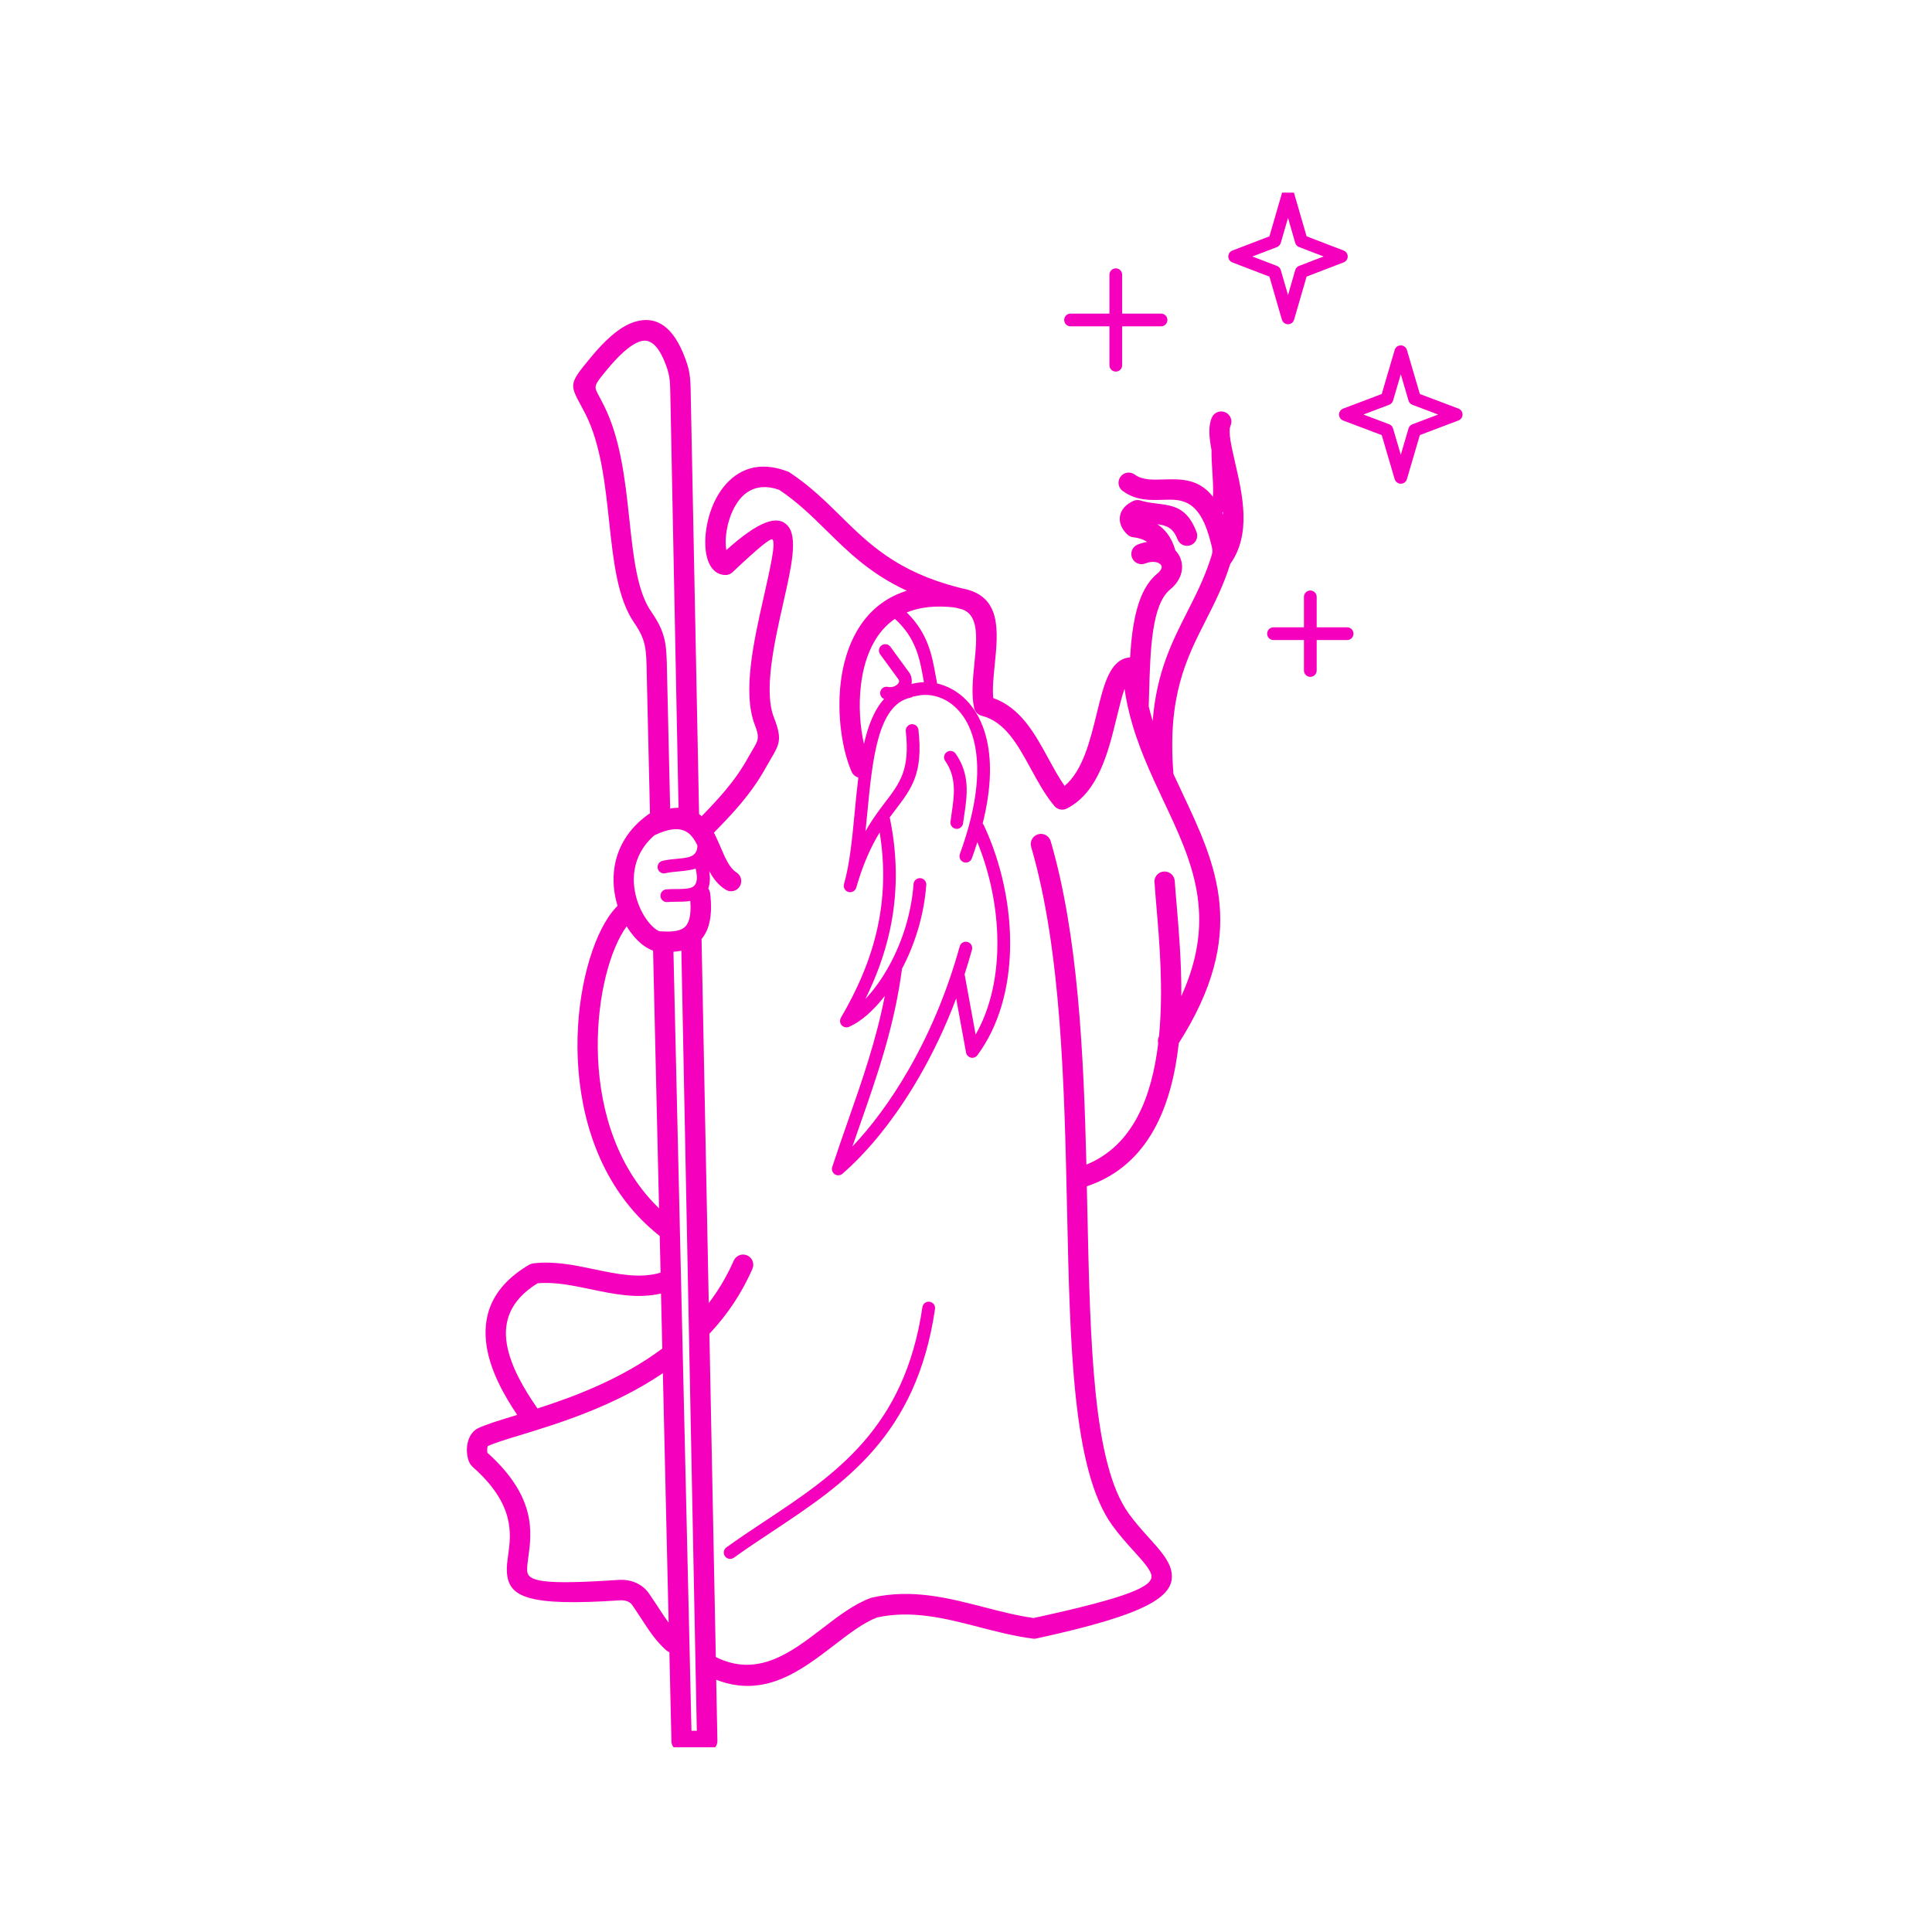
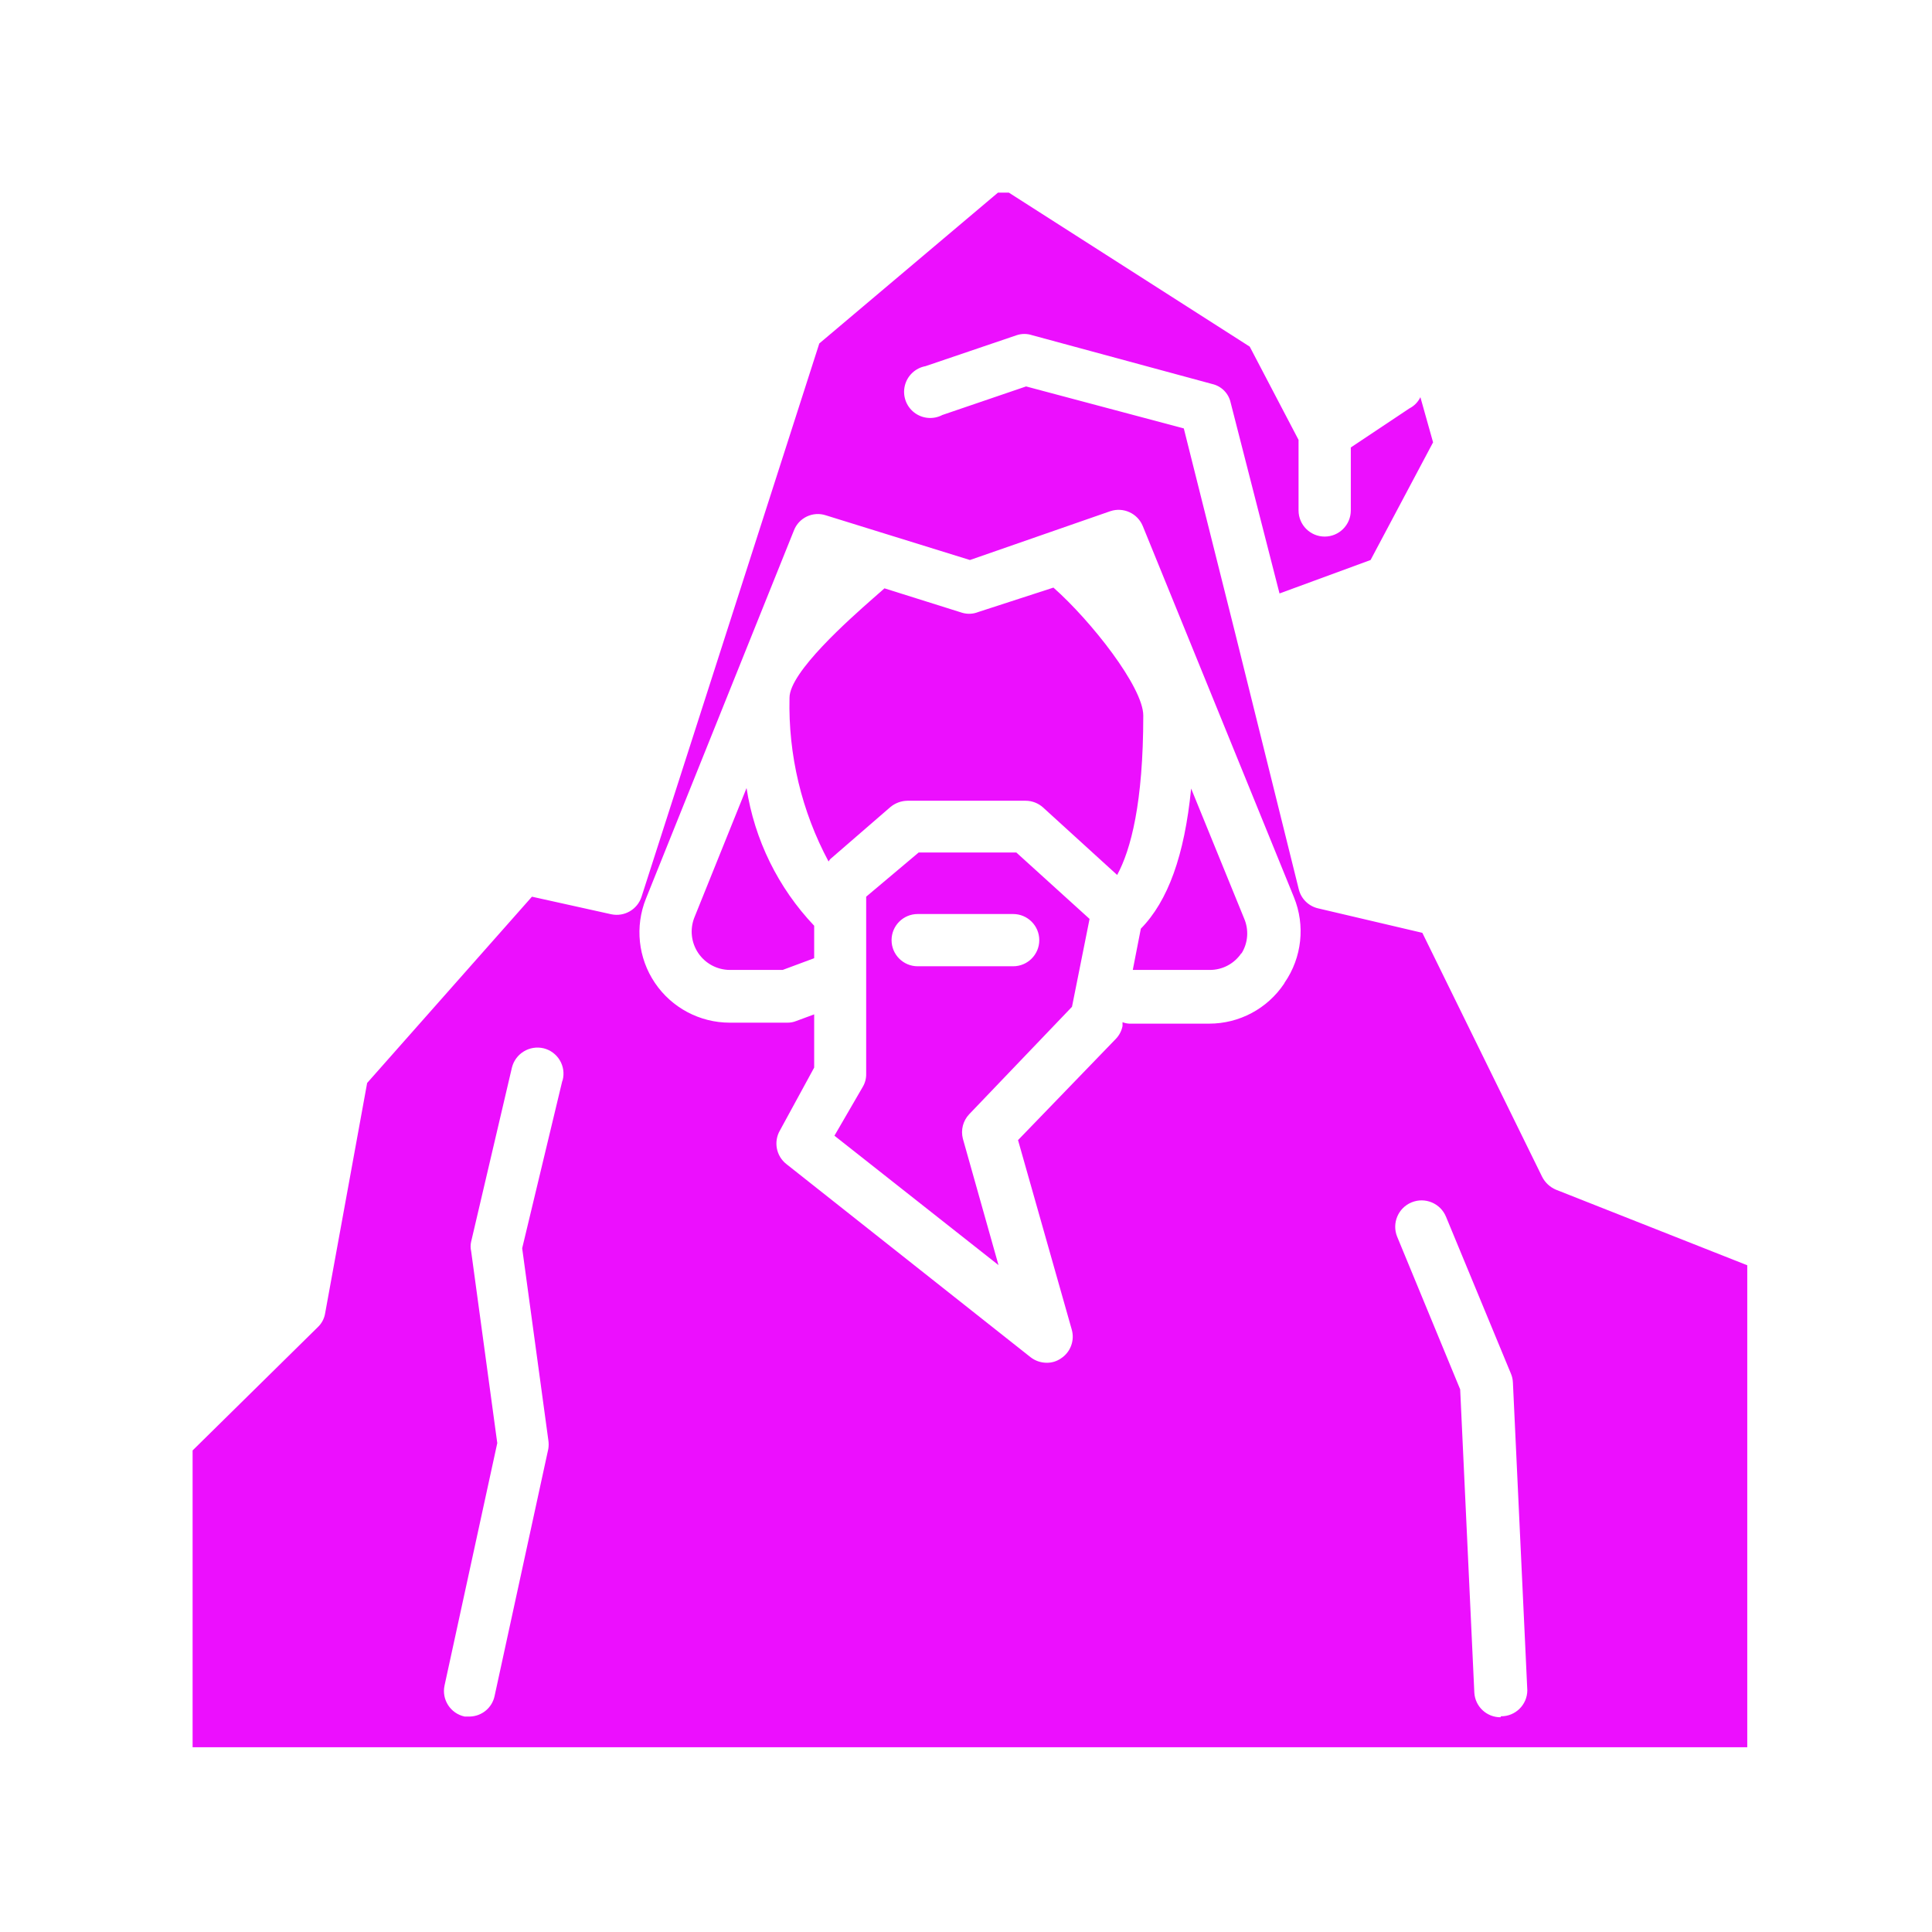
<svg xmlns="http://www.w3.org/2000/svg" version="1.1" width="128" height="128" viewBox="0 0 128 128">
-   <g transform="matrix(0.5175879,0,0,0.5175879,30.78898,12.76075)">
-     <svg viewBox="0 0 61 95" data-background-color="#001f3f" preserveAspectRatio="xMidYMid meet" height="199" width="128">
-       <g id="tight-bounds" transform="matrix(1,0,0,1,0.07862685,-0.2405)">
-         <svg viewBox="0 0 60.843 95.481" height="95.481" width="60.843">
+   <g transform="matrix(0.8046875,0,0,0.8046875,12.76075,12.76075)">
+     <svg viewBox="0 0 95 95" data-background-color="#000934" preserveAspectRatio="xMidYMid meet" height="128" width="128">
+       <g id="tight-bounds" transform="matrix(1,0,0,1,-0.2405,-0.2405)">
+         <svg viewBox="0 0 95.481 95.481" height="95.481" width="95.481">
          <g>
-             <svg viewBox="0 0 60.843 95.481" height="95.481" width="60.843">
+             <svg viewBox="0 0 95.481 95.481" height="95.481" width="95.481">
              <g>
-                 <svg viewBox="0 0 60.843 95.481" height="95.481" width="60.843">
+                 <svg viewBox="0 0 95.481 95.481" height="95.481" width="95.481">
                  <g id="textblocktransform">
-                     <svg viewBox="0 0 60.843 95.481" height="95.481" width="60.843" id="textblock">
+                     <svg viewBox="0 0 95.481 95.481" height="95.481" width="95.481" id="textblock">
                      <g>
-                         <svg viewBox="0 0 60.843 95.481" height="95.481" width="60.843">
+                         <svg viewBox="0 0 95.481 95.481" height="95.481" width="95.481">
                          <g>
-                             <svg viewBox="0 0 60.843 95.481" height="95.481" width="60.843">
+                             <svg viewBox="0 0 95.481 95.481" height="95.481" width="95.481">
                              <g>
-                                 <svg xml:space="preserve" version="1.1" style="shape-rendering:geometricPrecision;text-rendering:geometricPrecision;image-rendering:optimizeQuality;" viewBox="11405.318 817.375 37193.865 58368.625" x="0" y="0" fill-rule="evenodd" clip-rule="evenodd" height="95.481" width="60.843" class="icon-icon-0" data-fill-palette-color="accent" id="icon-0">
-                                   <g fill="#f500bd" data-fill-palette-color="accent">
-                                     <path class="" d="M37088 26729c-13-210 146-391 356-404 210-13 391 146 404 356 15 231 42 547 72 899 80 944 183 2145 174 3400 1362-2990 384-5068-652-7264-119-252-238-505-355-762-7-13-13-27-19-42-478-1050-913-2152-1096-3412-98 278-194 668-298 1096-306 1256-674 2763-1846 3371-156 87-358 53-476-89-348-418-617-909-885-1401-477-873-954-1747-1820-1967-142-31-260-142-293-293-107-502-48-1089 11-1677 95-943 190-1886-568-2037l0-1c-5-1-10-2-15-3-49-12-97-24-145-36-736-87-1329-10-1801 185 796 781 943 1596 1079 2350 18 100 36 199 57 304 85 19 170 44 254 75 337 123 661 338 935 653 269 309 491 715 629 1226 220 810 230 1891-117 3276 17 18 31 38 42 62 652 1386 1022 3052 981 4651-37 1451-412 2849-1220 3943-78 105-227 128-332 49-50-37-82-91-92-148l0-2 0 0-369-2017c-405 1074-877 2055-1382 2928-911 1577-1933 2809-2867 3618-99 86-249 75-335-24-56-65-71-152-46-229l0 0c187-574 390-1154 593-1735 524-1497 1048-2994 1371-4655-438 566-911 972-1336 1154-9 4-19 8-29 11l-2 0-4 1-3 1-1 0-5 1-1 0c-13 3-26 5-39 6l0 0-5 0-2 0-4 0-3 0-3 0c-41 0-82-11-119-33-5-3-9-6-14-9l-1-1-4-3-1-1-4-3 0 0-4-3 0 0c-38-30-65-71-78-116l0-2-1-4-1-3-1-2-1-5 0-1c-3-13-5-26-6-39l0 0 0-5 0-2 0-4 0-3 0-3c0-41 11-82 33-119 594-1016 1096-2125 1366-3362 235-1078 293-2256 82-3559-301 493-609 1134-875 2060-36 127-168 200-294 164-127-36-200-168-164-294 214-745 307-1711 400-2690 42-433 83-869 136-1292-109-29-204-105-252-216-337-767-558-2077-406-3337 81-671 268-1336 599-1910 342-592 832-1082 1513-1381 114-50 234-95 358-133-1356-627-2178-1436-2999-2245-537-528-1073-1057-1763-1520-690-249-1175-32-1487 357-210 262-354 600-436 936-82 338-102 668-64 917 2 14 3 27 3 39 1238-1112 1917-1313 2283-926 404 428 155 1534-145 2860-339 1500-749 3317-359 4313 320 818 212 1000-126 1572-50 85-107 181-168 291-281 509-594 943-941 1357-306 364-641 715-1006 1088 21 40 41 80 61 121 75 154 135 293 194 431 165 387 330 774 586 932 179 110 234 344 124 523-110 179-344 234-523 124-277-171-465-418-616-697 43 278 25 488-37 647 37 51 62 112 70 180 103 850-39 1379-320 1710l269 13599c100-131 197-266 290-406 242-364 459-755 643-1177 84-193 308-281 501-197 193 84 281 308 197 501-203 466-441 896-705 1294-266 399-559 766-873 1103-9 10-19 19-29 28l239 12078c1568 783 2821-180 3978-1068 605-465 1186-911 1812-1140l0 0c15-6 31-10 48-14 1500-334 2843 13 4186 360 616 159 1232 318 1849 404 3570-776 4490-1184 4398-1607-47-216-323-522-656-891-262-290-554-613-813-975-1469-2049-1569-6643-1680-11763-101-4630-211-9696-1342-13570-58-202 58-412 259-471 202-58 412 58 471 259 1021 3496 1229 7886 1334 12080 1743-709 2444-2534 2682-4525-22-86-14-180 29-264 171-1727 16-3546-95-4846-28-328-53-623-72-914z m4449-9050c-132 0-238-107-238-238 0-132 107-238 238-238l1137 0 0-1137c0-132 107-238 238-238 132 0 238 107 238 238l0 1137 1137 0c132 0 238 107 238 238 0 132-107 238-238 238l-1137 0 0 1137c0 132-107 238-238 238-132 0-238-107-238-238l0-1137-1137 0z m-7581-11719c-132 0-238-107-238-238 0-132 107-238 238-238l1452 0 0-1452c0-132 107-238 238-238 132 0 238 107 238 238l0 1452 1452 0c132 0 238 107 238 238 0 132-107 238-238 238l-1452 0 0 1452c0 132-107 238-238 238-132 0-238-107-238-238l0-1452-1452 0z m12565 883l483 1644 1441 545c123 46 185 183 139 306-25 67-77 115-139 139l-1441 545-484 1647c-37 126-169 198-295 161-81-24-140-88-162-163l-483-1644-1441-545c-123-46-185-183-139-306 25-67 77-115 139-139l1441-545 484-1647c37-126 169-198 295-161 81 24 140 88 162 163z m60 1892l-289-984-288 980c-20 71-72 131-145 159l-963 364 963 364c67 25 122 81 144 156l289 984 288-980c20-71 72-131 145-159l963-364-963-364c-67-25-122-81-144-156z m-4273-7744l465 1606 1384 531c122 47 184 184 137 306-25 66-76 114-137 137l-1384 531-466 1609c-37 126-168 199-294 162-82-24-141-88-163-164l-465-1606-1384-531c-122-47-184-184-137-306 25-66 76-114 137-137l1384-531 466-1609c37-126 168-199 294-162 82 24 141 88 163 164z m41 1852l-270-933-270 933 0 0c-20 69-71 128-143 156l-918 352 908 348c72 24 131 81 153 159l270 933 270-933 0 0c20-69 71-128 143-156l918-352-908-348c-72-24-131-81-153-159z m-15506 15367c-77-106-54-254 52-331 106-77 254-54 332 52l719 985c10 14 19 29 26 45l0 0c54 123 65 246 43 361 4-1 8-3 13-4 145-39 296-61 451-65-10-56-21-113-31-171-128-709-267-1480-1053-2195-324 221-576 512-768 846-274 475-431 1041-501 1621-94 780-32 1572 112 2207 157-688 387-1279 753-1680-105-43-167-156-142-271 28-128 155-209 283-181 87 19 176 7 252-26 46-20 86-48 116-80 25-26 41-55 48-83 5-21 4-45-4-70l-700-959z m-7091 9214c-169 29-350 30-526 31-115 1-228 2-329 11-131 12-247-84-259-214-12-131 84-247 214-259 118-11 244-12 372-13 181-1 367-2 512-38 205-50 334-217 216-728-117 38-246 63-382 81-88 12-181 20-275 29-162 15-328 30-472 65-128 31-256-48-287-175-31-128 48-256 175-287 176-43 360-60 541-77 86-8 172-16 256-27 281-37 510-122 508-473l-8-17c-240-490-589-841-1598-361-446 389-669 843-741 1296-67 418-8 840 122 1211 129 368 325 680 535 885 97 95 189 162 267 193 350 22 704 25 910-122 185-132 294-425 248-1013z m-630 1899l673 29099 200 0-577-29140c-97 21-195 34-295 41z m190-5381c-102-5146-206-10292-306-15437-10-530-14-755-235-1274-275-647-583-805-884-711-406 128-860 589-1260 1073-490 593-485 601-291 961 47 87 102 189 185 354 631 1260 798 2807 954 4262 149 1386 289 2683 808 3435 570 826 578 1225 599 2274 2 78 3 160 5 247l112 4847c111-20 216-30 313-31z m765 235c34 25 67 52 99 81 316-324 607-633 877-954 319-380 604-775 858-1234 67-121 127-223 180-312 195-329 257-435 72-907-474-1211-36-3154 326-4757 251-1110 460-2037 333-2172-60-63-475 260-1496 1225-84 79-194 112-300 101-383-27-617-362-690-851-50-336-27-771 79-1206 106-436 297-879 582-1234 512-639 1297-996 2394-574 27 10 51 23 74 38l0-1c765 508 1337 1071 1908 1634 1050 1034 2101 2068 4391 2659 19 3 37 8 55 14 41 10 82 21 124 31l0-1c1439 285 1309 1572 1179 2859-44 436-88 871-55 1229 1028 369 1548 1319 2067 2270 192 352 384 704 599 1011 678-555 962-1719 1202-2707 270-1105 496-2032 1245-2094 79-1301 286-2530 1010-3122 117-95 168-182 170-250 1-25-7-50-21-72-19-29-49-55-89-76-118-61-295-68-507 14-196 76-416-22-492-218-76-196 22-416 218-492 119-46 235-77 347-94-10-7-20-14-30-21-143-93-315-132-478-154-82-7-162-40-226-101-90-84-170-185-222-297-52-112-77-234-62-362 15-131 71-258 178-373 78-83 183-159 323-224l0 0c83-39 181-47 275-17 196 63 402 89 594 113 630 78 1144 142 1495 1066 74 197-25 416-222 490-197 74-416-25-490-222-167-439-431-517-756-562l8 5c275 180 514 465 657 934 4 13 7 26 10 39 42 44 79 90 111 140 95 148 145 319 140 501-7 280-143 573-447 822-691 565-739 2283-782 3822-5 189-10 375-16 545 44 184 94 365 148 543 143-1815 721-2953 1298-4090 311-613 622-1225 853-1939l15-47c8-23 14-44 21-64 3-12 7-24 11-35 50-163 43-205-17-448-410-1682-1096-1661-1782-1639-511 16-1021 32-1519-331-170-123-207-361-83-530 123-170 361-207 530-83 287 209 668 197 1048 185 670-21 1340-42 1876 645 18-275-2-609-23-943-17-273-34-547-30-800-93-485-127-901 13-1217 85-193 310-280 502-195 193 85 280 310 195 502-96 218 28 756 173 1386 275 1192 614 2661-183 3777l-8 23-15 47c-250 775-574 1412-897 2049-719 1415-1437 2831-1202 5726 110 239 221 476 332 712 1277 2709 2474 5250-133 9343-259 2346-1114 4559-3416 5342-6 2-13 4-19 6 7 295 13 590 19 882 109 4992 206 9473 1540 11334 249 348 517 644 757 910 410 454 749 830 838 1239 202 932-835 1615-5044 2527-54 12-107 11-158 1-677-91-1329-259-1980-428-1246-322-2492-644-3804-360-507 191-1038 599-1589 1023-1258 966-2614 2008-4424 1305l45 2281c4 210-163 383-372 387l-7 0 0 1-959 0c-211 0-381-171-381-381 0-8 0-16 1-24l-76-3293c-42-16-82-40-118-72-386-348-609-688-909-1147-114-175-240-367-360-541-43-63-102-107-169-136-86-36-190-49-301-41-3473 233-4150-135-4212-1048-14-206 16-421 49-663 105-766 257-1872-1319-3266-56-50-101-110-134-178-67-137-102-343-89-540 13-208 79-426 215-580 57-64 123-116 198-153 290-141 762-285 1356-466l108-33c-506-753-992-1639-1137-2536-182-1126 155-2233 1585-3074 46-27 96-43 146-49l0-1c773-96 1534 63 2296 222 846 177 1692 354 2466 124l-32-1370c-289-227-552-469-792-723-1646-1744-2259-4122-2280-6290-21-2170 559-4152 1290-5086 68-87 137-165 207-235-138-448-193-949-113-1453 113-707 488-1410 1269-1967 18-13 36-23 55-33l-116-5009c-2-86-4-169-5-247-18-882-25-1218-465-1857-630-912-779-2302-939-3787-150-1390-309-2868-877-4002-52-104-119-227-176-333-431-801-441-820 375-1807 476-576 1040-1132 1621-1315 686-216 1334 21 1810 1140 278 652 283 923 295 1560l311 15684z m-2702 4194c-618 846-1099 2598-1080 4546 20 2002 577 4188 2075 5774 70 74 141 146 214 217l-223-9628c-194-69-387-196-565-369-150-147-295-330-422-540z m1567 26013l-215-9319c-1856 1256-3937 1890-5331 2315-532 162-959 292-1213 411-8 23-14 63-17 110-4 56-1 106 7 138 1837 1648 1655 2977 1528 3900-28 201-52 378-43 511 26 389 568 529 3401 338 224-15 446 16 647 101 197 83 370 216 500 404 160 231 271 401 372 556 131 200 245 375 364 534z m-237-10238l-48-2056c-885 204-1762 21-2640-163-671-140-1342-280-1973-219-1033 636-1280 1443-1148 2257 134 830 644 1695 1147 2418 1385-445 3145-1105 4661-2237z m20920-31215c8 18 16 37 24 56-1-35-3-70-4-105-6 17-13 33-20 50z m-11203 29667c19-130 140-220 270-201 130 19 220 140 201 270-695 4742-3388 6528-6071 8308-490 325-980 650-1443 983-106 77-255 52-332-54-77-106-52-255 54-332 486-350 972-672 1458-994 2595-1721 5198-3448 5863-7980z m-2612-6004c696-734 1415-1689 2077-2835 759-1313 1442-2874 1928-4637 35-127 166-201 292-166 127 35 201 166 166 292-86 311-178 617-275 916l412 2252c528-925 780-2034 810-3183 35-1361-243-2775-746-4004-62 197-130 398-206 606-45 123-181 187-305 142-123-45-187-181-142-305 701-1924 770-3328 508-4293-118-437-304-780-528-1037-219-252-475-423-738-519-307-112-626-123-911-46-25 7-50 9-74 8-28 22-61 38-98 45-1228 255-1425 2316-1618 4322-21 224-43 447-66 667 152-267 304-495 451-700 4-6 8-11 12-16 100-139 197-266 290-389 533-700 912-1198 752-2628-14-131 80-248 210-263 131-14 248 80 263 210 180 1618-247 2179-847 2969-73 96-149 195-226 301 324 1561 279 2956 4 4223-200 917-521 1766-913 2559 318-332 635-772 915-1291 454-841 801-1882 884-3000 9-131 123-230 254-221 131 9 230 123 221 254-86 1163-440 2246-906 3129-284 2155-926 3989-1568 5823-94 269-188 538-282 810z m3463-14400c-75-107-49-255 59-331 107-75 255-49 331 59 546 783 432 1554 321 2301-17 116-34 230-43 302-17 130-136 222-266 205-130-17-222-136-205-266 17-131 30-220 43-309 97-656 198-1334-239-1960z" fill="#f500bd" fill-rule="nonzero" data-fill-palette-color="accent" />
+                                 <svg viewBox="0 0 64 64" x="0" y="0" height="95.481" width="95.481" class="icon-icon-0" data-fill-palette-color="accent" id="icon-0">
+                                   <g data-name="Layer 26" fill="#ec0ffe" data-fill-palette-color="accent">
+                                     <path d="M56 41a1.13 1.13 0 0 1-0.56-0.52l-4.91-10-4.26-1a1.06 1.06 0 0 1-0.8-0.78L42.86 18.19s0 0 0 0L40.76 9.82 34.3 8.1 30.87 9.27a1.07 1.07 0 1 1-0.69-2L33.92 6a1 1 0 0 1 0.62 0l7.38 2a1 1 0 0 1 0.76 0.77l2 7.81 3.73-1.37 2.56-4.82-0.52-1.85A1 1 0 0 1 50 9L47.6 10.6v2.58a1.07 1.07 0 1 1-2.14 0V10.29l-2-3.82L33.34 0 25.83 6.34 18.55 29a1.07 1.07 0 0 1-1.24 0.72L14.06 29 7.31 36.63 5.59 46.06a1 1 0 0 1-0.3 0.57L0 51.84V64l64 0V44.16Zm-40.7-4.44L13.66 43.4l1.07 7.85a1.15 1.15 0 0 1 0 0.37l-2.2 10.12a1.06 1.06 0 0 1-1 0.84l-0.23 0a1.07 1.07 0 0 1-0.82-1.27l2.16-9.93-1.07-7.86a0.86 0.86 0 0 1 0-0.39L13.24 36a1.08 1.08 0 0 1 1.3-0.79A1.07 1.07 0 0 1 15.32 36.51Zm29.57-4a3.69 3.69 0 0 1-3.07 1.64H38.53a0.88 0.88 0 0 1-0.28-0.06l0 0.16a1.05 1.05 0 0 1-0.28 0.53l-4 4.14 2.2 7.76a1.06 1.06 0 0 1-0.44 1.18 1 1 0 0 1-0.59 0.18 1.08 1.08 0 0 1-0.66-0.23l-10-7.91a1.07 1.07 0 0 1-0.26-1.38L25.62 36V33.82l-0.73 0.27a0.94 0.94 0 0 1-0.37 0.07H22.16a3.7 3.7 0 0 1-3.43-5.08L24.79 14a1.05 1.05 0 0 1 1.31-0.62L32 15.21l5.75-2a1.07 1.07 0 0 1 1.33 0.61l6.19 15.2A3.7 3.7 0 0 1 44.89 32.52Zm8.86 30.05h0a1.07 1.07 0 0 1-1.07-1l-0.58-12.43-2.58-6.25a1.07 1.07 0 0 1 2-0.82l2.66 6.43a1.05 1.05 0 0 1 0.08 0.36l0.59 12.61A1.07 1.07 0 0 1 53.75 62.57ZM32.34 17.34l3.08-1c1.54 1.36 3.68 4.08 3.68 5.24 0 3.58-0.51 5.5-1.07 6.53L35 25.35a1.07 1.07 0 0 0-0.72-0.28H29.44a1.12 1.12 0 0 0-0.7 0.26l-2.46 2.13a0.61 0.61 0 0 0-0.07 0.1 13.52 13.52 0 0 1-1.6-6.71c0-1.05 2.47-3.23 3.4-4.05l0.49-0.43 3.18 1A1 1 0 0 0 32.34 17.34ZM24.33 32H22.16a1.57 1.57 0 0 1-1.45-2.14l2.14-5.31a10.52 10.52 0 0 0 2.77 5.64v1.33Zm11.85 1.51l0.72-3.6-3-2.72h-4L27.75 29v7.25a1 1 0 0 1-0.14 0.54l-1.16 2 6.72 5.3-1.46-5.18a1.07 1.07 0 0 1 0.26-1Zm-6.32-1.66a1.07 1.07 0 0 1 0-2.14h3.91a1.07 1.07 0 1 1 0 2.14Zm13.26-0.54a1.55 1.55 0 0 1-1.3 0.69H38.74l-0.07 0L39 30.31l0 0c1.11-1.13 1.79-3 2.06-5.74l2.17 5.32A1.55 1.55 0 0 1 43.12 31.33Z" fill="#ec0ffe" data-fill-palette-color="accent" />
                                  </g>
                                </svg>
                              </g>
                            </svg>
                          </g>
                        </svg>
                      </g>
                    </svg>
                  </g>
                </svg>
              </g>
              <g />
            </svg>
          </g>
          <defs />
        </svg>
-         <rect width="60.843" height="95.481" fill="none" stroke="none" visibility="hidden" />
+         <rect width="95.481" height="95.481" fill="none" stroke="none" visibility="hidden" />
      </g>
    </svg>
  </g>
</svg>
